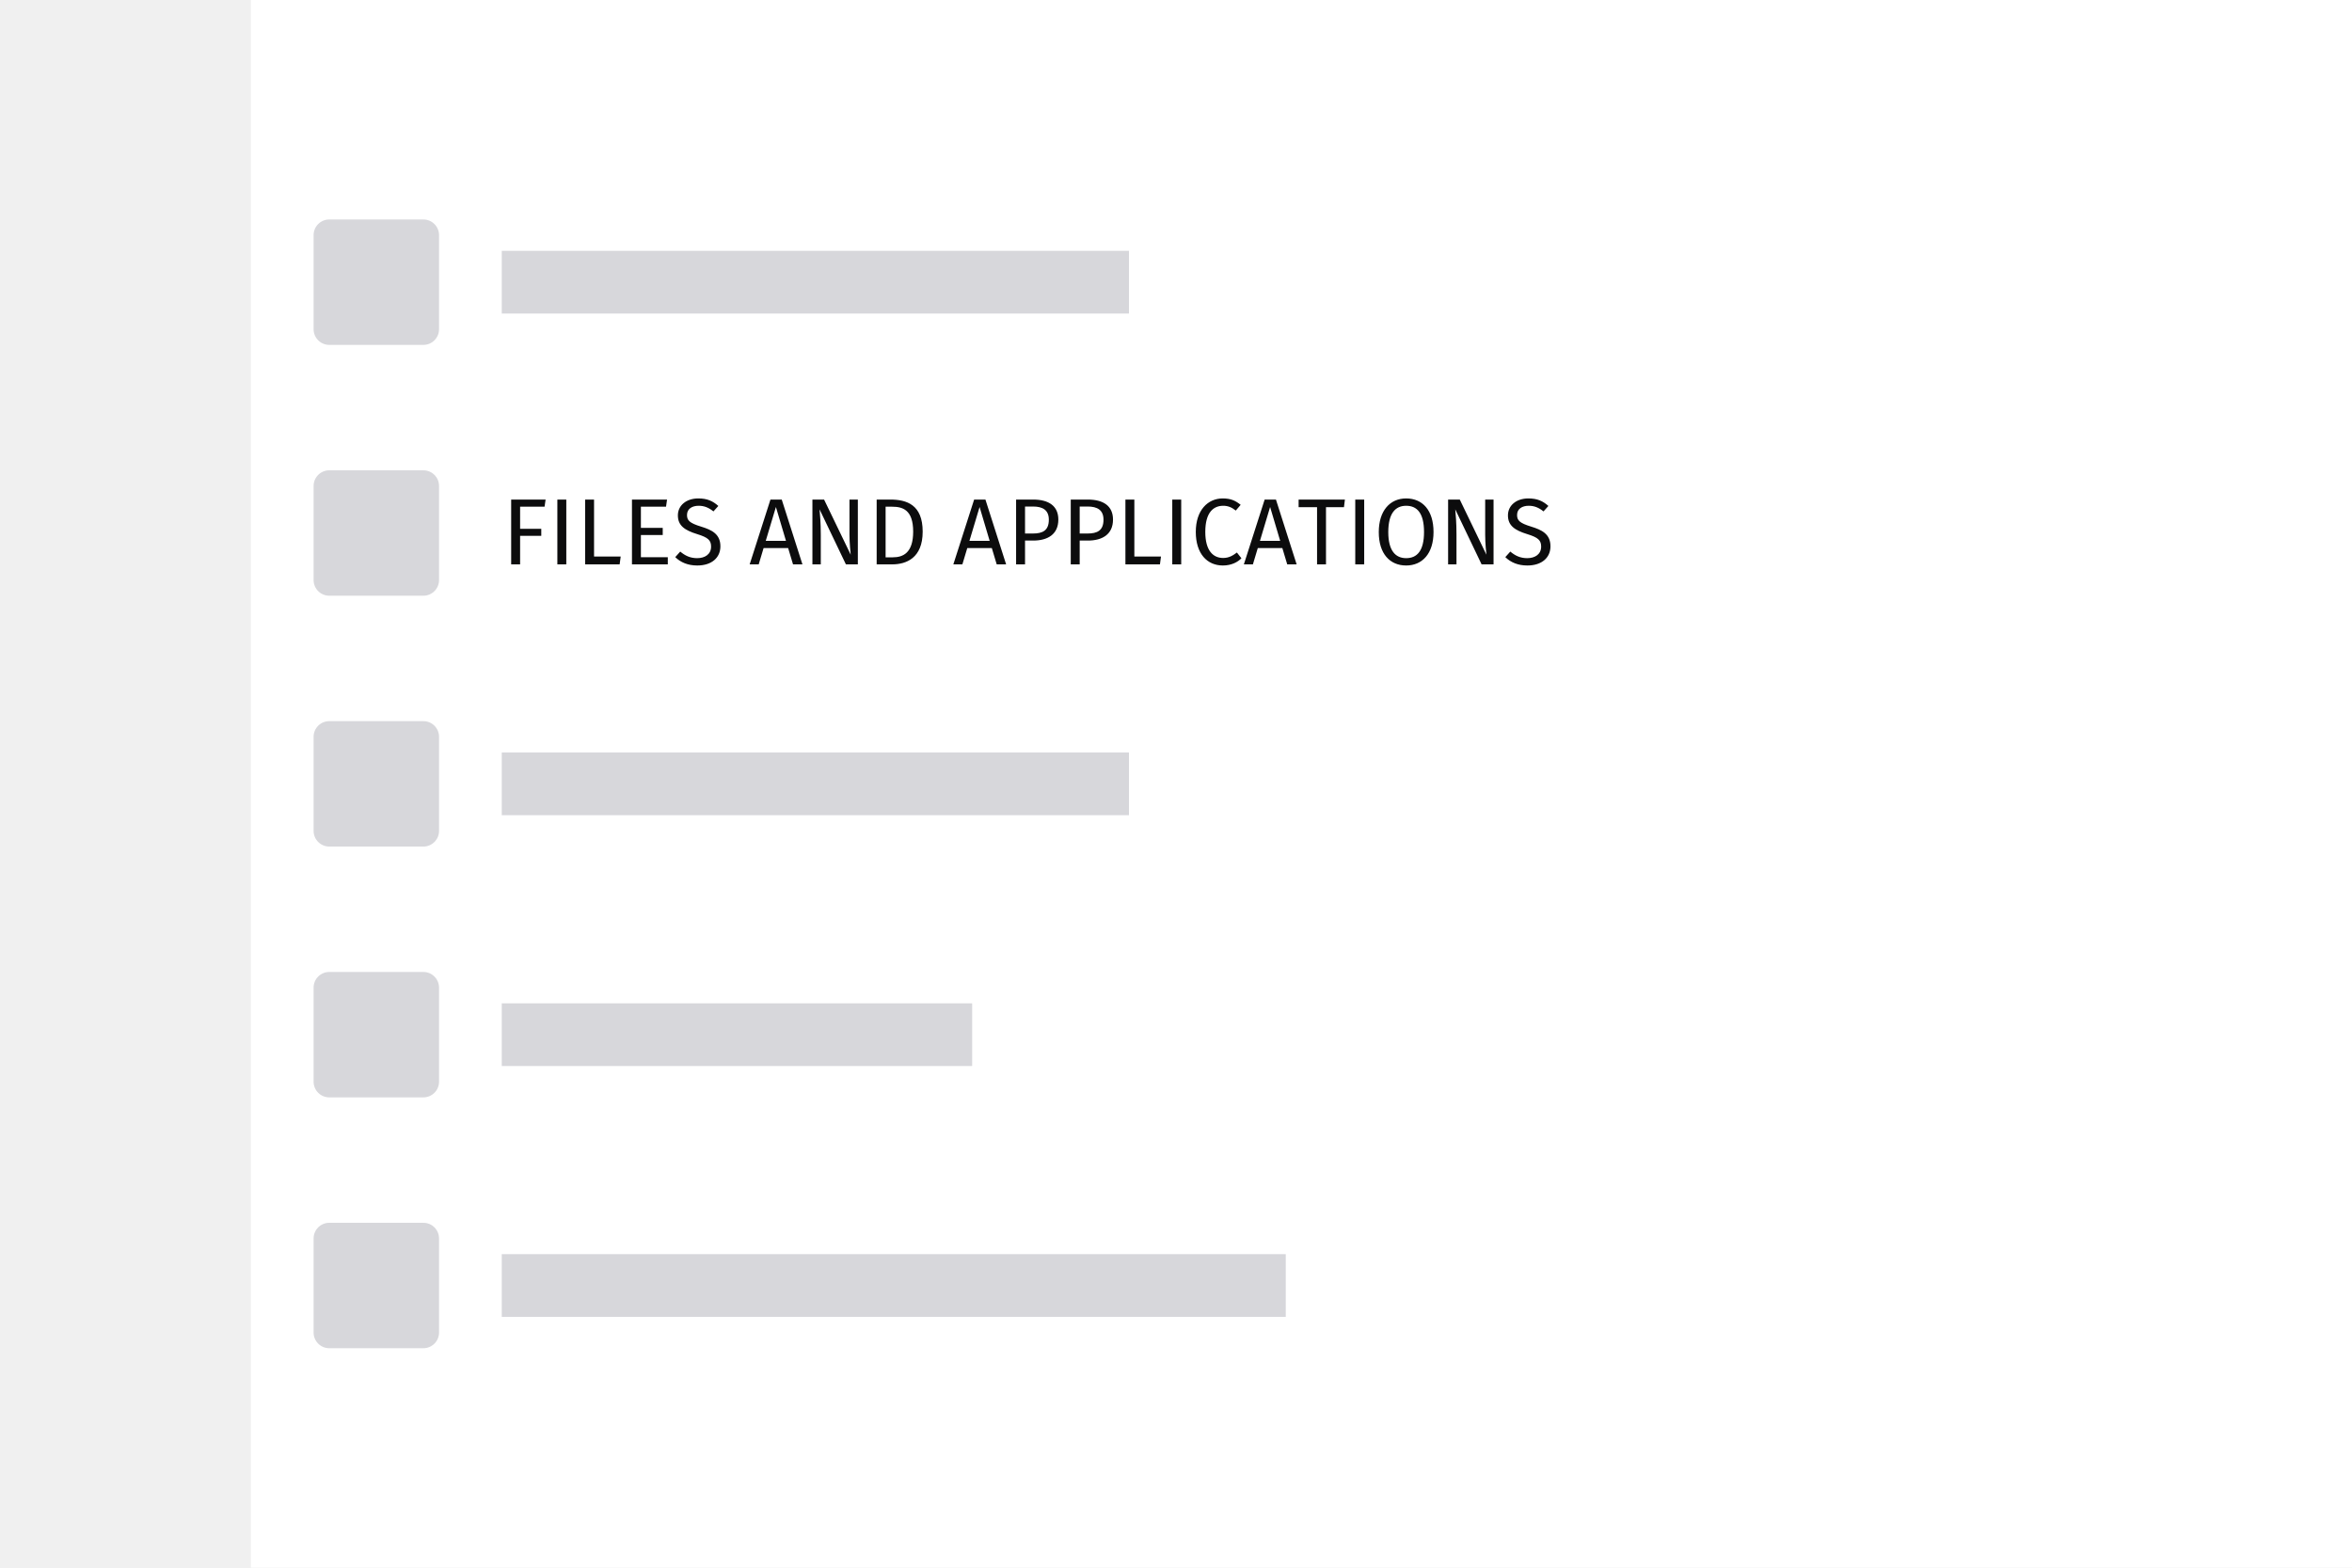
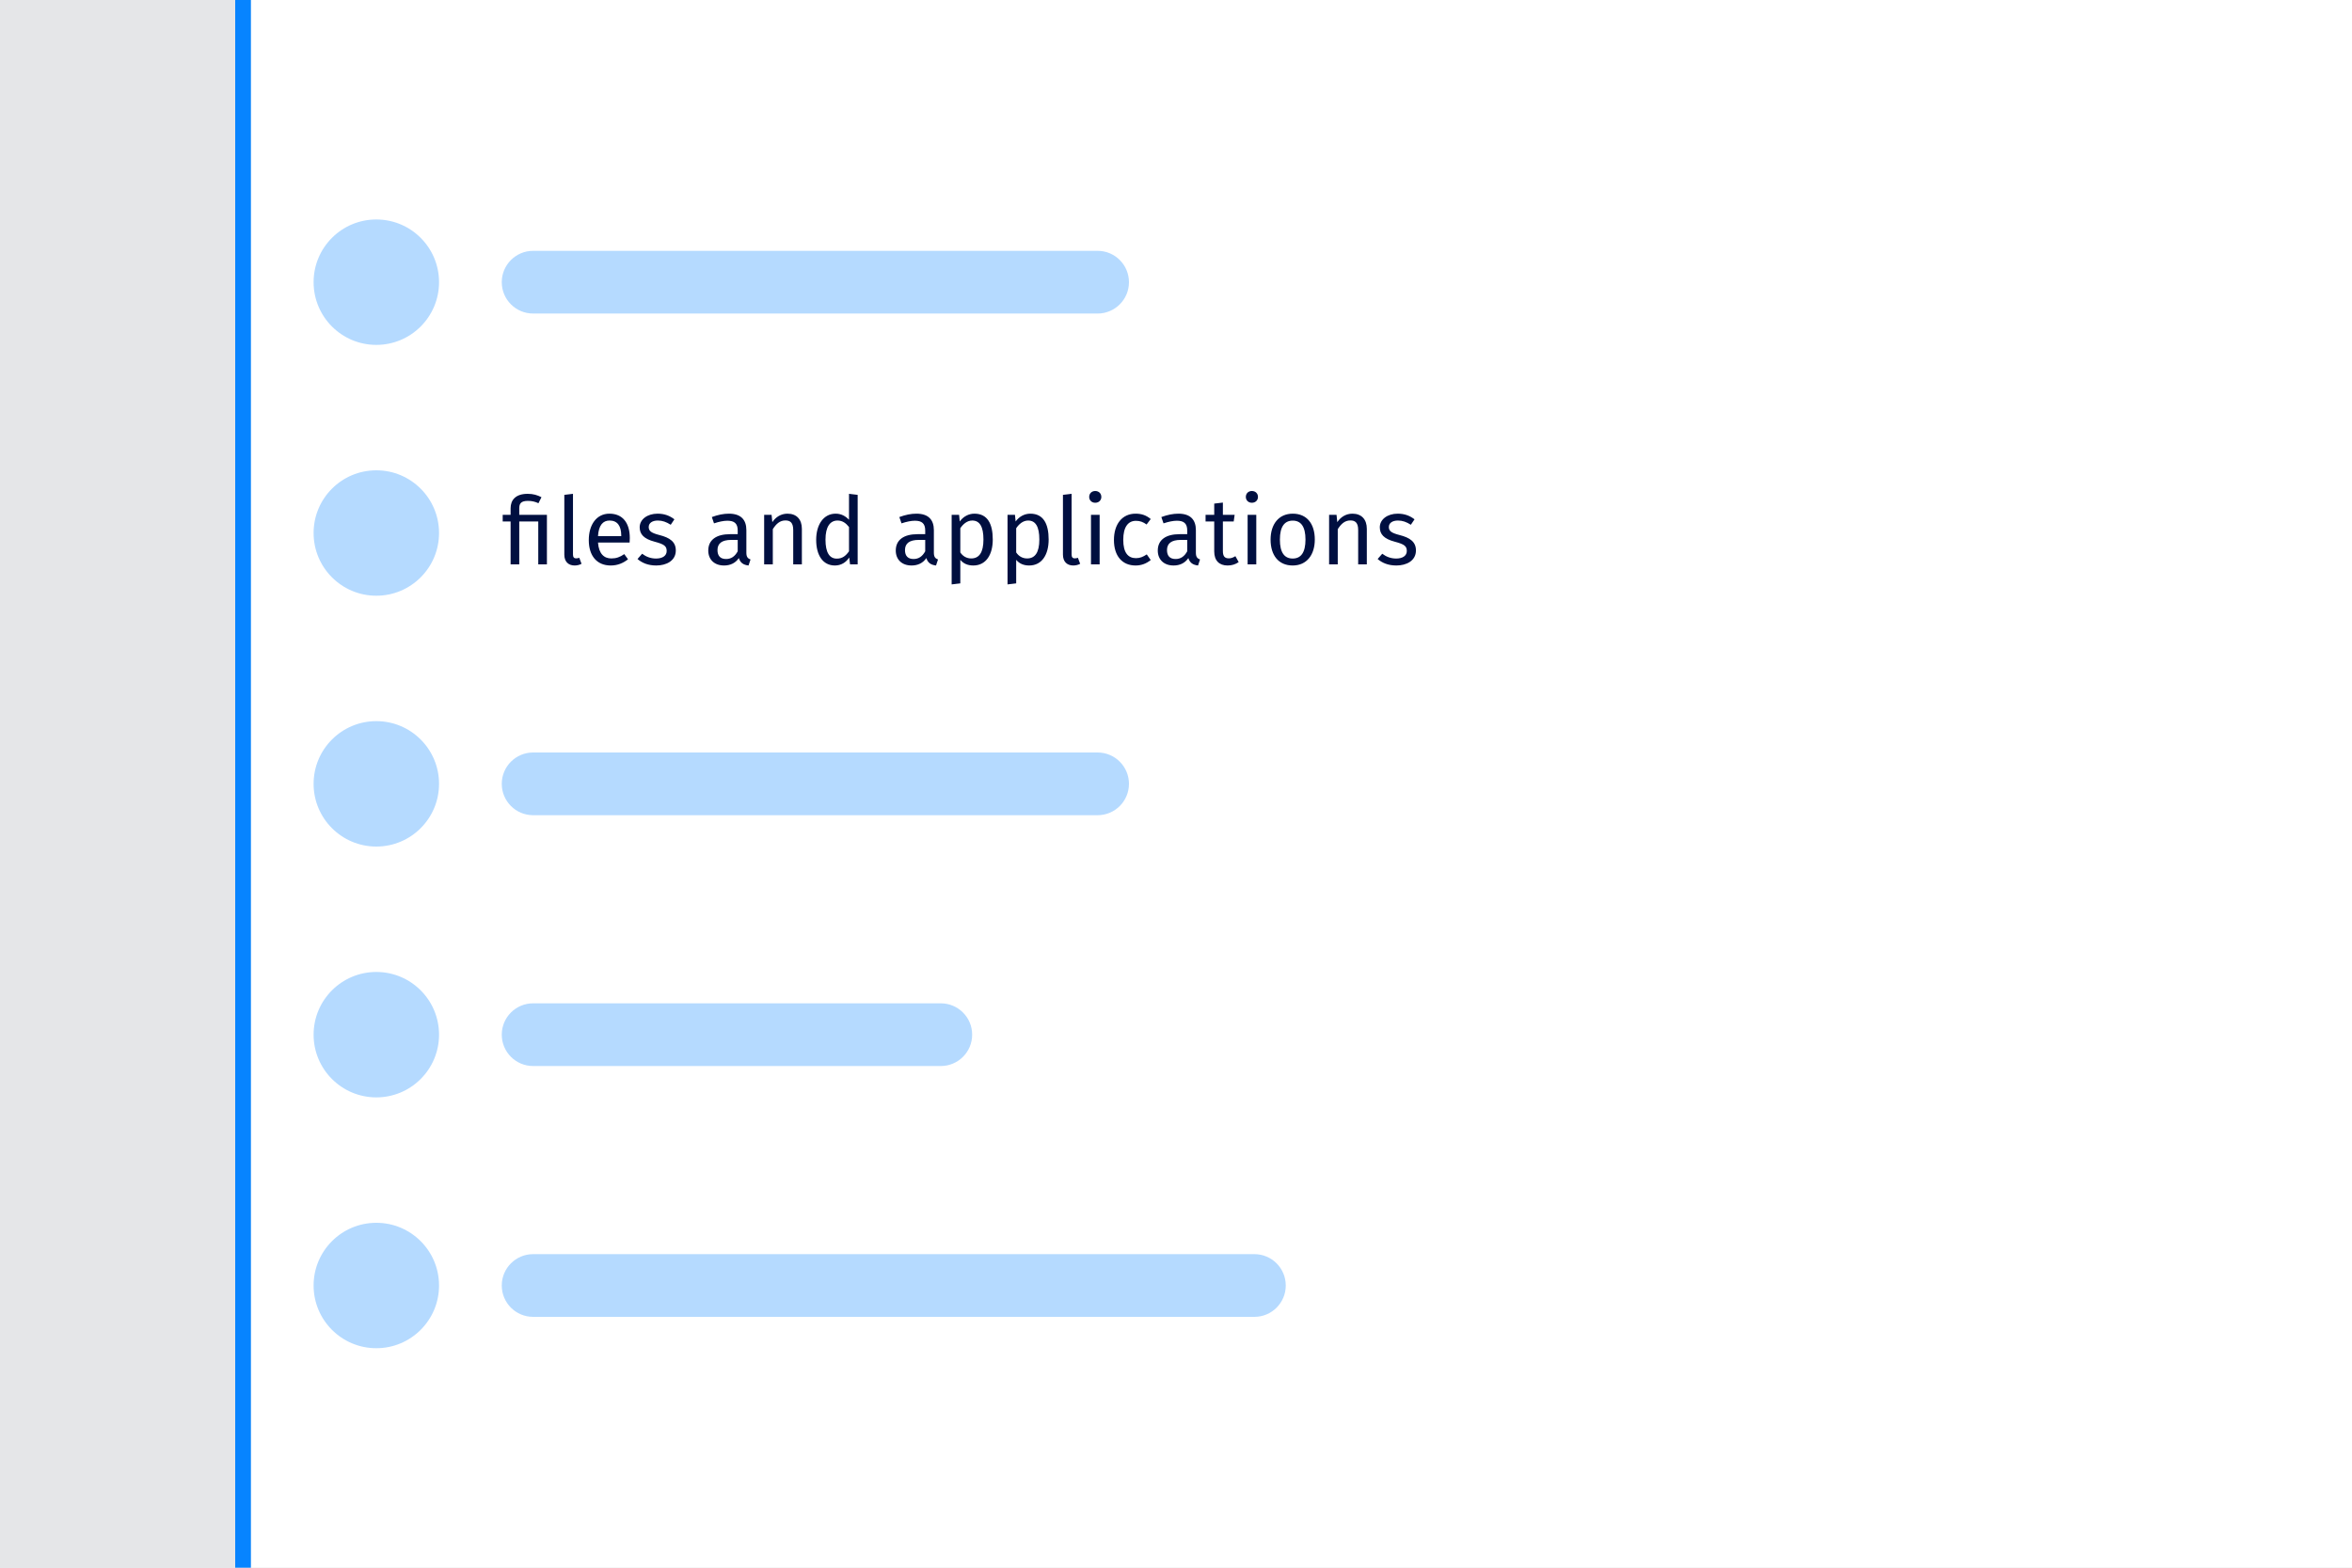
- <svg xmlns="http://www.w3.org/2000/svg" width="300" height="200" style="background:#f9f9fa" viewBox="0 0 300 200">
+ <svg xmlns="http://www.w3.org/2000/svg" xmlns:xlink="http://www.w3.org/1999/xlink" width="300" height="200" viewBox="0 0 300 200">
+   <defs>
+     <rect id="navigation-dont-a" width="300" height="232" />
+   </defs>
  <g fill="none" fill-rule="evenodd">
+     <g opacity=".05">
+       <mask id="navigation-dont-b" fill="#fff">
+         <use xlink:href="#navigation-dont-a" />
+       </mask>
+       <g fill="#000F40" mask="url(#navigation-dont-b)">
+         <rect width="354" height="354" transform="translate(-27 -61)" />
+       </g>
+     </g>
    <rect width="268" height="200" x="32" fill="#FFF" />
-     <rect width="32" height="32" x="32" y="20" />
-     <rect width="16" height="16" x="40" y="28" fill="#D7D7DB" rx="2" />
-     <path fill="#0C0C0D" d="M69.592,63.732 L65.2,63.732 L65.2,72 L66.34,72 L66.34,68.364 L69.04,68.364 L69.04,67.464 L66.34,67.464 L66.34,64.644 L69.46,64.644 L69.592,63.732 Z M72.232,63.732 L71.092,63.732 L71.092,72 L72.232,72 L72.232,63.732 Z M75.772,63.732 L74.632,63.732 L74.632,72 L79.036,72 L79.168,71.004 L75.772,71.004 L75.772,63.732 Z M85.084,63.732 L80.608,63.732 L80.608,72 L85.18,72 L85.18,71.088 L81.748,71.088 L81.748,68.256 L84.532,68.256 L84.532,67.344 L81.748,67.344 L81.748,64.644 L84.952,64.644 L85.084,63.732 Z M89.068,63.588 C87.544,63.588 86.464,64.476 86.464,65.748 C86.464,67.032 87.304,67.644 88.912,68.136 C90.316,68.568 90.7,68.928 90.7,69.732 C90.7,70.728 89.896,71.208 88.924,71.208 C88.024,71.208 87.376,70.884 86.764,70.368 L86.128,71.076 C86.812,71.748 87.748,72.144 88.936,72.144 C90.796,72.144 91.888,71.136 91.888,69.696 C91.888,68.112 90.76,67.596 89.44,67.188 C87.952,66.732 87.628,66.396 87.628,65.7 C87.628,64.908 88.288,64.524 89.116,64.524 C89.8,64.524 90.376,64.74 91,65.244 L91.624,64.548 C90.928,63.924 90.208,63.588 89.068,63.588 Z M101.152,72 L100.528,69.924 L97.396,69.924 L96.772,72 L95.62,72 L98.272,63.732 L99.712,63.732 L102.352,72 L101.152,72 Z M97.672,69 L100.252,69 L98.968,64.68 L97.672,69 Z M109.42,63.732 L108.352,63.732 L108.352,68.244 C108.352,69.252 108.484,70.572 108.508,70.764 L105.112,63.732 L103.624,63.732 L103.624,72 L104.692,72 L104.692,68.208 C104.692,66.672 104.596,65.664 104.536,64.98 L107.896,72 L109.42,72 L109.42,63.732 Z M113.548,63.732 C115.66,63.732 117.688,64.392 117.688,67.824 C117.688,71.196 115.588,72 113.8,72 L111.82,72 L111.82,63.732 L113.548,63.732 Z M113.8,64.644 L112.96,64.644 L112.96,71.1 L113.884,71.1 C115.18,71.1 116.476,70.548 116.476,67.824 C116.476,65.028 115.12,64.644 113.8,64.644 Z M127.132,72 L126.508,69.924 L123.376,69.924 L122.752,72 L121.6,72 L124.252,63.732 L125.692,63.732 L128.332,72 L127.132,72 Z M123.652,69 L126.232,69 L124.948,64.68 L123.652,69 Z M131.776,63.732 C133.768,63.732 134.992,64.548 134.992,66.288 C134.992,68.184 133.612,68.964 131.788,68.964 L130.744,68.964 L130.744,72 L129.604,72 L129.604,63.732 L131.776,63.732 Z M131.74,68.064 C132.964,68.064 133.78,67.704 133.78,66.3 C133.78,65.064 132.988,64.62 131.764,64.62 L130.744,64.62 L130.744,68.064 L131.74,68.064 Z M138.748,63.732 C140.74,63.732 141.964,64.548 141.964,66.288 C141.964,68.184 140.584,68.964 138.76,68.964 L137.716,68.964 L137.716,72 L136.576,72 L136.576,63.732 L138.748,63.732 Z M138.712,68.064 C139.936,68.064 140.752,67.704 140.752,66.3 C140.752,65.064 139.96,64.62 138.736,64.62 L137.716,64.62 L137.716,68.064 L138.712,68.064 Z M144.688,63.732 L143.548,63.732 L143.548,72 L147.952,72 L148.084,71.004 L144.688,71.004 L144.688,63.732 Z M150.664,63.732 L149.524,63.732 L149.524,72 L150.664,72 L150.664,63.732 Z M155.956,63.588 C154.084,63.588 152.524,65.064 152.524,67.86 C152.524,70.644 153.976,72.144 155.98,72.144 C157.096,72.144 157.9,71.688 158.344,71.22 L157.768,70.488 C157.3,70.836 156.796,71.184 156.016,71.184 C154.732,71.184 153.736,70.248 153.736,67.86 C153.736,65.364 154.78,64.524 156.028,64.524 C156.604,64.524 157.108,64.716 157.624,65.136 L158.248,64.404 C157.588,63.876 157,63.588 155.956,63.588 Z M164.188,72 L163.564,69.924 L160.432,69.924 L159.808,72 L158.656,72 L161.308,63.732 L162.748,63.732 L165.388,72 L164.188,72 Z M160.708,69 L163.288,69 L162.004,64.68 L160.708,69 Z M171.544,63.732 L165.64,63.732 L165.64,64.704 L167.992,64.704 L167.992,72 L169.132,72 L169.132,64.704 L171.424,64.704 L171.544,63.732 Z M174.004,63.732 L172.864,63.732 L172.864,72 L174.004,72 L174.004,63.732 Z M179.356,63.588 C181.432,63.588 182.848,65.088 182.848,67.872 C182.848,70.608 181.432,72.144 179.356,72.144 C177.292,72.144 175.864,70.656 175.864,67.884 C175.864,65.16 177.292,63.588 179.356,63.588 Z M179.356,64.524 C177.976,64.524 177.076,65.496 177.076,67.884 C177.076,70.272 178.012,71.208 179.356,71.208 C180.748,71.208 181.636,70.272 181.636,67.872 C181.636,65.496 180.772,64.524 179.356,64.524 Z M190.504,63.732 L189.436,63.732 L189.436,68.244 C189.436,69.252 189.568,70.572 189.592,70.764 L186.196,63.732 L184.708,63.732 L184.708,72 L185.776,72 L185.776,68.208 C185.776,66.672 185.68,65.664 185.62,64.98 L188.98,72 L190.504,72 L190.504,63.732 Z M194.944,63.588 C193.42,63.588 192.34,64.476 192.34,65.748 C192.34,67.032 193.18,67.644 194.788,68.136 C196.192,68.568 196.576,68.928 196.576,69.732 C196.576,70.728 195.772,71.208 194.8,71.208 C193.9,71.208 193.252,70.884 192.64,70.368 L192.004,71.076 C192.688,71.748 193.624,72.144 194.812,72.144 C196.672,72.144 197.764,71.136 197.764,69.696 C197.764,68.112 196.636,67.596 195.316,67.188 C193.828,66.732 193.504,66.396 193.504,65.7 C193.504,64.908 194.164,64.524 194.992,64.524 C195.676,64.524 196.252,64.74 196.876,65.244 L197.5,64.548 C196.804,63.924 196.084,63.588 194.944,63.588 Z" />
-     <rect width="32" height="32" x="32" y="52" />
-     <rect width="16" height="16" x="40" y="60" fill="#D7D7DB" rx="2" />
-     <rect width="32" height="32" x="32" y="84" />
-     <rect width="16" height="16" x="40" y="92" fill="#D7D7DB" rx="2" />
-     <rect width="80" height="8" x="64" y="32" fill="#D7D7DB" />
-     <rect width="32" height="32" x="32" y="116" />
-     <rect width="16" height="16" x="40" y="124" fill="#D7D7DB" rx="2" />
-     <rect width="32" height="32" x="32" y="148" />
-     <rect width="16" height="16" x="40" y="156" fill="#D7D7DB" rx="2" />
-     <rect width="100" height="8" x="64" y="160" fill="#D7D7DB" />
-     <rect width="60" height="8" x="64" y="128" fill="#D7D7DB" />
-     <rect width="80" height="8" x="64" y="96" fill="#D7D7DB" />
+     <rect width="16" height="16" x="40" y="28" fill="#0784FF" fill-opacity=".3" rx="8" />
+     <path fill="#000F40" d="M67.312,63 C65.776,63 65.128,63.78 65.128,64.848 L65.128,65.676 L64.12,65.676 L64.12,66.528 L65.128,66.528 L65.128,72 L66.232,72 L66.232,66.528 L68.656,66.528 L68.656,72 L69.76,72 L69.76,65.676 L66.232,65.676 L66.232,64.836 C66.232,64.236 66.46,63.9 67.348,63.9 C67.84,63.9 68.284,64.008 68.68,64.2 L69.064,63.432 C68.548,63.168 68.02,63 67.312,63 Z M73.3,72.144 C73.624,72.144 73.936,72.06 74.176,71.928 L73.888,71.16 C73.768,71.208 73.636,71.232 73.48,71.232 C73.192,71.232 73.084,71.064 73.084,70.728 L73.084,63 L71.98,63.132 L71.98,70.752 C71.98,71.652 72.496,72.144 73.3,72.144 Z M80.332,68.652 C80.332,68.868 80.32,69.072 80.308,69.216 L76.276,69.216 C76.384,70.68 77.068,71.244 77.98,71.244 C78.604,71.244 79.072,71.076 79.624,70.692 L80.104,71.352 C79.48,71.844 78.772,72.144 77.896,72.144 C76.132,72.144 75.1,70.908 75.1,68.904 C75.1,66.936 76.096,65.532 77.728,65.532 C79.432,65.532 80.332,66.72 80.332,68.652 Z M79.24,68.4 L79.24,68.328 C79.24,67.092 78.748,66.408 77.752,66.408 C76.912,66.408 76.36,66.996 76.276,68.4 L79.24,68.4 Z M83.872,65.532 C82.564,65.532 81.592,66.264 81.592,67.272 C81.592,68.16 82.132,68.748 83.5,69.108 C84.724,69.432 85.036,69.672 85.036,70.296 C85.036,70.896 84.508,71.256 83.68,71.256 C82.996,71.256 82.408,71.028 81.904,70.644 L81.316,71.316 C81.868,71.796 82.636,72.144 83.704,72.144 C84.988,72.144 86.2,71.544 86.2,70.224 C86.2,69.12 85.432,68.592 84.1,68.256 C83.08,67.992 82.744,67.752 82.744,67.236 C82.744,66.732 83.188,66.408 83.908,66.408 C84.496,66.408 84.988,66.588 85.552,66.948 L86.02,66.252 C85.42,65.796 84.76,65.532 83.872,65.532 Z M95.2,70.524 C95.2,71.076 95.404,71.256 95.728,71.376 L95.476,72.144 C94.84,72.072 94.432,71.82 94.24,71.196 C93.796,71.856 93.124,72.144 92.356,72.144 C91.096,72.144 90.34,71.364 90.34,70.236 C90.34,68.88 91.36,68.148 93.124,68.148 L94.096,68.148 L94.096,67.68 C94.096,66.768 93.652,66.432 92.776,66.432 C92.308,66.432 91.72,66.552 91.072,66.768 L90.796,65.964 C91.576,65.676 92.272,65.532 92.98,65.532 C94.504,65.532 95.2,66.312 95.2,67.632 L95.2,70.524 Z M92.608,71.316 C93.256,71.316 93.736,70.992 94.096,70.332 L94.096,68.88 L93.268,68.88 C92.104,68.88 91.516,69.312 91.516,70.176 C91.516,70.92 91.888,71.316 92.608,71.316 Z M100.444,65.532 C99.616,65.532 98.944,65.964 98.512,66.612 L98.416,65.676 L97.468,65.676 L97.468,72 L98.572,72 L98.572,67.512 C98.992,66.84 99.472,66.396 100.18,66.396 C100.792,66.396 101.176,66.672 101.176,67.62 L101.176,72 L102.28,72 L102.28,67.464 C102.28,66.264 101.608,65.532 100.444,65.532 Z M108.292,63 L109.396,63.132 L109.396,72 L108.424,72 L108.316,71.124 C107.908,71.76 107.272,72.144 106.492,72.144 C104.956,72.144 104.104,70.836 104.104,68.868 C104.104,66.936 105.04,65.532 106.588,65.532 C107.332,65.532 107.872,65.868 108.292,66.312 L108.292,63 Z M106.732,71.268 C107.44,71.268 107.872,70.92 108.292,70.332 L108.292,67.236 C107.896,66.732 107.452,66.408 106.828,66.408 C105.88,66.408 105.292,67.2 105.292,68.844 C105.292,70.512 105.82,71.268 106.732,71.268 Z M119.116,70.524 C119.116,71.076 119.32,71.256 119.644,71.376 L119.392,72.144 C118.756,72.072 118.348,71.82 118.156,71.196 C117.712,71.856 117.04,72.144 116.272,72.144 C115.012,72.144 114.256,71.364 114.256,70.236 C114.256,68.88 115.276,68.148 117.04,68.148 L118.012,68.148 L118.012,67.68 C118.012,66.768 117.568,66.432 116.692,66.432 C116.224,66.432 115.636,66.552 114.988,66.768 L114.712,65.964 C115.492,65.676 116.188,65.532 116.896,65.532 C118.42,65.532 119.116,66.312 119.116,67.632 L119.116,70.524 Z M116.524,71.316 C117.172,71.316 117.652,70.992 118.012,70.332 L118.012,68.88 L117.184,68.88 C116.02,68.88 115.432,69.312 115.432,70.176 C115.432,70.92 115.804,71.316 116.524,71.316 Z M124.288,65.532 C125.968,65.532 126.628,66.84 126.628,68.832 C126.628,70.752 125.776,72.144 124.144,72.144 C123.46,72.144 122.896,71.916 122.488,71.424 L122.488,74.424 L121.384,74.556 L121.384,65.676 L122.332,65.676 L122.416,66.528 C122.884,65.88 123.568,65.532 124.288,65.532 Z M123.88,71.244 C124.888,71.244 125.44,70.488 125.44,68.832 C125.44,67.188 124.96,66.408 124.012,66.408 C123.34,66.408 122.824,66.888 122.488,67.392 L122.488,70.476 C122.812,70.968 123.304,71.244 123.88,71.244 Z M131.416,65.532 C133.096,65.532 133.756,66.84 133.756,68.832 C133.756,70.752 132.904,72.144 131.272,72.144 C130.588,72.144 130.024,71.916 129.616,71.424 L129.616,74.424 L128.512,74.556 L128.512,65.676 L129.46,65.676 L129.544,66.528 C130.012,65.88 130.696,65.532 131.416,65.532 Z M131.008,71.244 C132.016,71.244 132.568,70.488 132.568,68.832 C132.568,67.188 132.088,66.408 131.14,66.408 C130.468,66.408 129.952,66.888 129.616,67.392 L129.616,70.476 C129.94,70.968 130.432,71.244 131.008,71.244 Z M136.9,72.144 C137.224,72.144 137.536,72.06 137.776,71.928 L137.488,71.16 C137.368,71.208 137.236,71.232 137.08,71.232 C136.792,71.232 136.684,71.064 136.684,70.728 L136.684,63 L135.58,63.132 L135.58,70.752 C135.58,71.652 136.096,72.144 136.9,72.144 Z M139.696,62.64 C139.24,62.64 138.928,62.964 138.928,63.396 C138.928,63.816 139.24,64.14 139.696,64.14 C140.164,64.14 140.476,63.816 140.476,63.396 C140.476,62.964 140.164,62.64 139.696,62.64 Z M140.26,65.676 L139.156,65.676 L139.156,72 L140.26,72 L140.26,65.676 Z M144.844,65.532 C143.128,65.532 142.084,66.876 142.084,68.892 C142.084,70.932 143.14,72.144 144.844,72.144 C145.576,72.144 146.212,71.904 146.776,71.448 L146.272,70.728 C145.792,71.04 145.42,71.208 144.892,71.208 C143.896,71.208 143.272,70.524 143.272,68.868 C143.272,67.224 143.896,66.444 144.892,66.444 C145.42,66.444 145.816,66.6 146.248,66.912 L146.776,66.216 C146.188,65.724 145.588,65.532 144.844,65.532 Z M152.536,70.524 C152.536,71.076 152.74,71.256 153.064,71.376 L152.812,72.144 C152.176,72.072 151.768,71.82 151.576,71.196 C151.132,71.856 150.46,72.144 149.692,72.144 C148.432,72.144 147.676,71.364 147.676,70.236 C147.676,68.88 148.696,68.148 150.46,68.148 L151.432,68.148 L151.432,67.68 C151.432,66.768 150.988,66.432 150.112,66.432 C149.644,66.432 149.056,66.552 148.408,66.768 L148.132,65.964 C148.912,65.676 149.608,65.532 150.316,65.532 C151.84,65.532 152.536,66.312 152.536,67.632 L152.536,70.524 Z M149.944,71.316 C150.592,71.316 151.072,70.992 151.432,70.332 L151.432,68.88 L150.604,68.88 C149.44,68.88 148.852,69.312 148.852,70.176 C148.852,70.92 149.224,71.316 149.944,71.316 Z M157.576,70.956 C157.264,71.148 157.012,71.232 156.736,71.232 C156.184,71.232 155.98,70.932 155.98,70.296 L155.98,66.528 L157.36,66.528 L157.48,65.676 L155.98,65.676 L155.98,64.116 L154.876,64.248 L154.876,65.676 L153.772,65.676 L153.772,66.528 L154.876,66.528 L154.876,70.344 C154.876,71.52 155.512,72.144 156.58,72.144 C157.12,72.144 157.576,72 157.996,71.712 L157.576,70.956 Z M159.676,62.64 C159.22,62.64 158.908,62.964 158.908,63.396 C158.908,63.816 159.22,64.14 159.676,64.14 C160.144,64.14 160.456,63.816 160.456,63.396 C160.456,62.964 160.144,62.64 159.676,62.64 Z M160.24,65.676 L159.136,65.676 L159.136,72 L160.24,72 L160.24,65.676 Z M164.896,65.532 C166.696,65.532 167.704,66.828 167.704,68.832 C167.704,70.788 166.672,72.144 164.884,72.144 C163.084,72.144 162.064,70.848 162.064,68.844 C162.064,66.888 163.096,65.532 164.896,65.532 Z M164.896,66.42 C163.84,66.42 163.252,67.188 163.252,68.844 C163.252,70.488 163.828,71.256 164.884,71.256 C165.94,71.256 166.516,70.488 166.516,68.832 C166.516,67.188 165.94,66.42 164.896,66.42 Z M172.504,65.532 C171.676,65.532 171.004,65.964 170.572,66.612 L170.476,65.676 L169.528,65.676 L169.528,72 L170.632,72 L170.632,67.512 C171.052,66.84 171.532,66.396 172.24,66.396 C172.852,66.396 173.236,66.672 173.236,67.62 L173.236,72 L174.34,72 L174.34,67.464 C174.34,66.264 173.668,65.532 172.504,65.532 Z M178.276,65.532 C176.968,65.532 175.996,66.264 175.996,67.272 C175.996,68.16 176.536,68.748 177.904,69.108 C179.128,69.432 179.44,69.672 179.44,70.296 C179.44,70.896 178.912,71.256 178.084,71.256 C177.4,71.256 176.812,71.028 176.308,70.644 L175.72,71.316 C176.272,71.796 177.04,72.144 178.108,72.144 C179.392,72.144 180.604,71.544 180.604,70.224 C180.604,69.12 179.836,68.592 178.504,68.256 C177.484,67.992 177.148,67.752 177.148,67.236 C177.148,66.732 177.592,66.408 178.312,66.408 C178.9,66.408 179.392,66.588 179.956,66.948 L180.424,66.252 C179.824,65.796 179.164,65.532 178.276,65.532 Z" />
+     <rect width="16" height="16" x="40" y="60" fill="#0784FF" fill-opacity=".3" rx="8" />
+     <rect width="60" height="8" x="64" y="128" fill="#0784FF" fill-opacity=".3" rx="4" />
+     <rect width="16" height="16" x="40" y="92" fill="#0784FF" fill-opacity=".3" rx="8" />
+     <rect width="80" height="8" x="64" y="32" fill="#0784FF" fill-opacity=".3" rx="4" />
+     <rect width="16" height="16" x="40" y="124" fill="#0784FF" fill-opacity=".3" rx="8" />
+     <rect width="100" height="8" x="64" y="160" fill="#0784FF" fill-opacity=".3" rx="4" />
+     <rect width="16" height="16" x="40" y="156" fill="#0784FF" fill-opacity=".3" rx="8" />
+     <rect width="80" height="8" x="64" y="96" fill="#0784FF" fill-opacity=".3" rx="4" />
+     <rect width="2" height="200" x="30" fill="#0784FF" />
  </g>
</svg>
